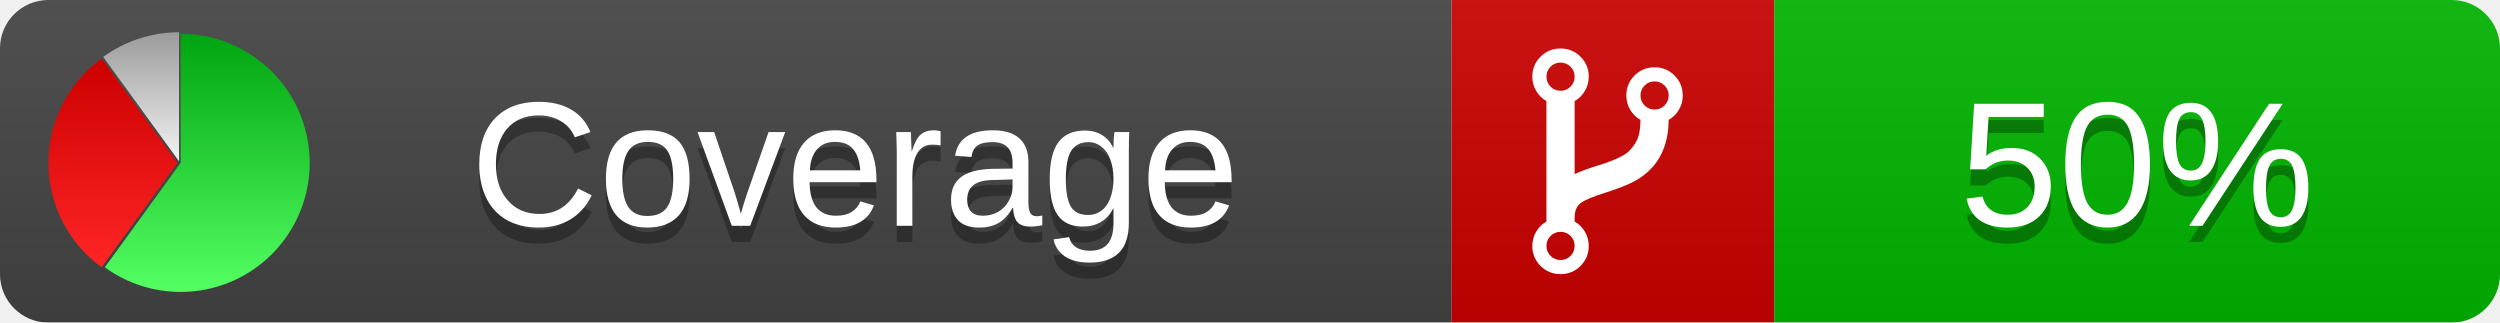
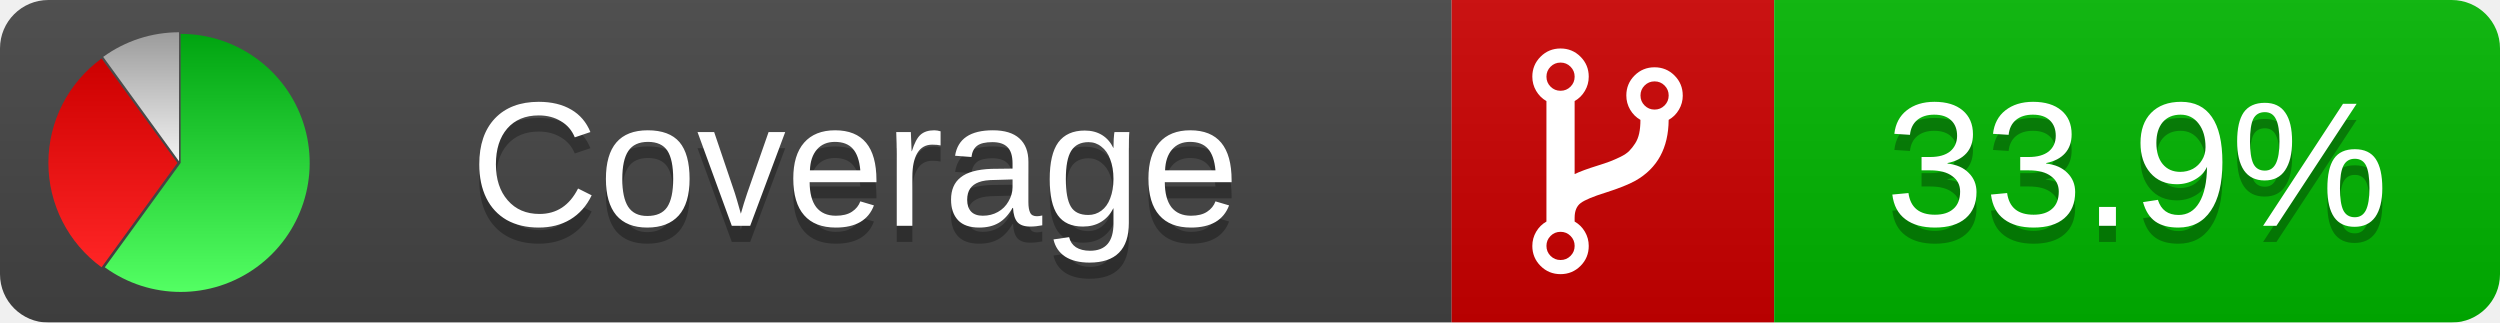
<svg xmlns="http://www.w3.org/2000/svg" xmlns:xlink="http://www.w3.org/1999/xlink" width="155" height="20">
  <style type="text/css">
          
            @keyframes fadeout {
              0 % { visibility: visible; opacity: 1; }
              40% { visibility: visible; opacity: 1; }
              50% { visibility: hidden; opacity: 0; }
              90% { visibility: hidden; opacity: 0; }
              100% { visibility: visible; opacity: 1; }
            }
            @keyframes fadein {
              0% { visibility: hidden; opacity: 0; }
              40% { visibility: hidden; opacity: 0; }
              50% { visibility: visible; opacity: 1; }
              90% { visibility: visible; opacity: 1; }
              100% { visibility: hidden; opacity: 0; }
            }
            .linecoverage {
                animation-duration: 10s;
                animation-name: fadeout;
                animation-iteration-count: infinite;
            }
            .branchcoverage {
                animation-duration: 10s;
                animation-name: fadein;
                animation-iteration-count: infinite;
            }
          
    </style>
  <defs>
    <linearGradient id="gradient" x2="0" y2="100%">
      <stop offset="0" stop-color="#bbb" stop-opacity=".1" />
      <stop offset="1" stop-opacity=".1" />
    </linearGradient>
    <linearGradient id="green" x2="0" y2="100%">
      <stop offset="0" stop-color="#00A410" />
      <stop offset="1" stop-color="#53FF63" />
    </linearGradient>
    <linearGradient id="red" x2="0" y2="100%">
      <stop offset="0" stop-color="#C00" />
      <stop offset="1" stop-color="#FF2525" />
    </linearGradient>
    <linearGradient id="gray" x2="0" y2="100%">
      <stop offset="0" stop-color="#9B9B9B" />
      <stop offset="1" stop-color="#F3F3F3" />
    </linearGradient>
    <mask id="mask">
      <rect width="155" height="20" rx="3" fill="#fff" />
    </mask>
    <g id="icon">
      <path style="fill:url(#green);" d="M205,202.5 l0,-200 a200,200 0 1,1 -117.558,361.803 z" />
      <path style="fill:url(#red);" d="M200,202.5 l-117.558,161.803 a200,200 0 0,1 0,-323.607 z" />
      <path style="fill:url(#gray);" d="M202.5,200 l-117.558,-161.803 a200,200 0 0,1 117.558,-38.196 z" />
    </g>
  </defs>
  <g mask="url(#mask)">
    <rect x="0" y="0" width="90" height="20" fill="#444" />
    <rect x="90" y="0" width="20" height="20" fill="#c00" />
    <rect x="110" y="0" width="45" height="20" fill="#00B600" />
    <rect x="0" y="0" width="155" height="20" fill="url(#gradient)" />
  </g>
  <g>
    <path class="" fill="#fff" d="m 97.628,15.247 q 0,-0.364 -0.255,-0.619 -0.255,-0.255 -0.619,-0.255 -0.364,0 -0.619,0.255 -0.255,0.255 -0.255,0.619 0,0.364 0.255,0.619 0.255,0.255 0.619,0.255 0.364,0 0.619,-0.255 0.255,-0.255 0.255,-0.619 z m 0,-10.493 q 0,-0.364 -0.255,-0.619 -0.255,-0.255 -0.619,-0.255 -0.364,0 -0.619,0.255 -0.255,0.255 -0.255,0.619 0,0.364 0.255,0.619 0.255,0.255 0.619,0.255 0.364,0 0.619,-0.255 0.255,-0.255 0.255,-0.619 z m 5.83,1.166 q 0,-0.364 -0.255,-0.619 -0.255,-0.255 -0.619,-0.255 -0.364,0 -0.619,0.255 -0.255,0.255 -0.255,0.619 0,0.364 0.255,0.619 0.255,0.255 0.619,0.255 0.364,0 0.619,-0.255 0.255,-0.255 0.255,-0.619 z m 0.874,0 q 0,0.474 -0.237,0.879 -0.237,0.405 -0.638,0.633 -0.018,2.614 -2.059,3.771 -0.619,0.346 -1.849,0.738 -1.166,0.364 -1.544,0.647 -0.378,0.282 -0.378,0.911 l 0,0.237 q 0.401,0.228 0.638,0.633 0.237,0.405 0.237,0.879 0,0.729 -0.51,1.239 -0.51,0.51 -1.239,0.51 -0.729,0 -1.239,-0.51 -0.51,-0.51 -0.51,-1.239 0,-0.474 0.237,-0.879 0.237,-0.405 0.638,-0.633 l 0,-7.469 q -0.401,-0.228 -0.638,-0.633 -0.237,-0.405 -0.237,-0.879 0,-0.729 0.51,-1.239 0.51,-0.51 1.239,-0.51 0.729,0 1.239,0.51 0.51,0.51 0.51,1.239 0,0.474 -0.237,0.879 -0.237,0.405 -0.638,0.633 l 0,4.527 q 0.492,-0.237 1.403,-0.519 0.501,-0.155 0.797,-0.269 0.296,-0.114 0.642,-0.282 0.346,-0.169 0.537,-0.36 0.191,-0.191 0.369,-0.465 0.178,-0.273 0.255,-0.633 0.077,-0.36 0.077,-0.833 -0.401,-0.228 -0.638,-0.633 -0.237,-0.405 -0.237,-0.879 0,-0.729 0.51,-1.239 0.51,-0.51 1.239,-0.51 0.729,0 1.239,0.51 0.51,0.51 0.51,1.239 z" />
  </g>
  <g fill="#fff" text-anchor="middle" font-family="Verdana,Arial,Geneva,sans-serif" font-size="11">
    <a xlink:href="https://github.com/danielpalme/ReportGenerator" target="_top">
      <use xlink:href="#icon" transform="translate(3,2) scale(.04)" />
    </a>
    <text x="53" y="15" fill="#010101" fill-opacity=".3">Coverage</text>
    <text x="53" y="14" fill="#fff">Coverage</text>
-     <text class="" x="132.5" y="15" fill="#010101" fill-opacity=".3">50%</text>
-     <text class="" x="132.5" y="14">50%</text>
+     <text class="" x="132.5" y="15" fill="#010101" fill-opacity=".3">33.9%</text>
+     <text class="" x="132.5" y="14">33.9%</text>
  </g>
  <g>
    <rect class="" x="90" y="0" width="65" height="20" fill-opacity="0" />
  </g>
</svg>
